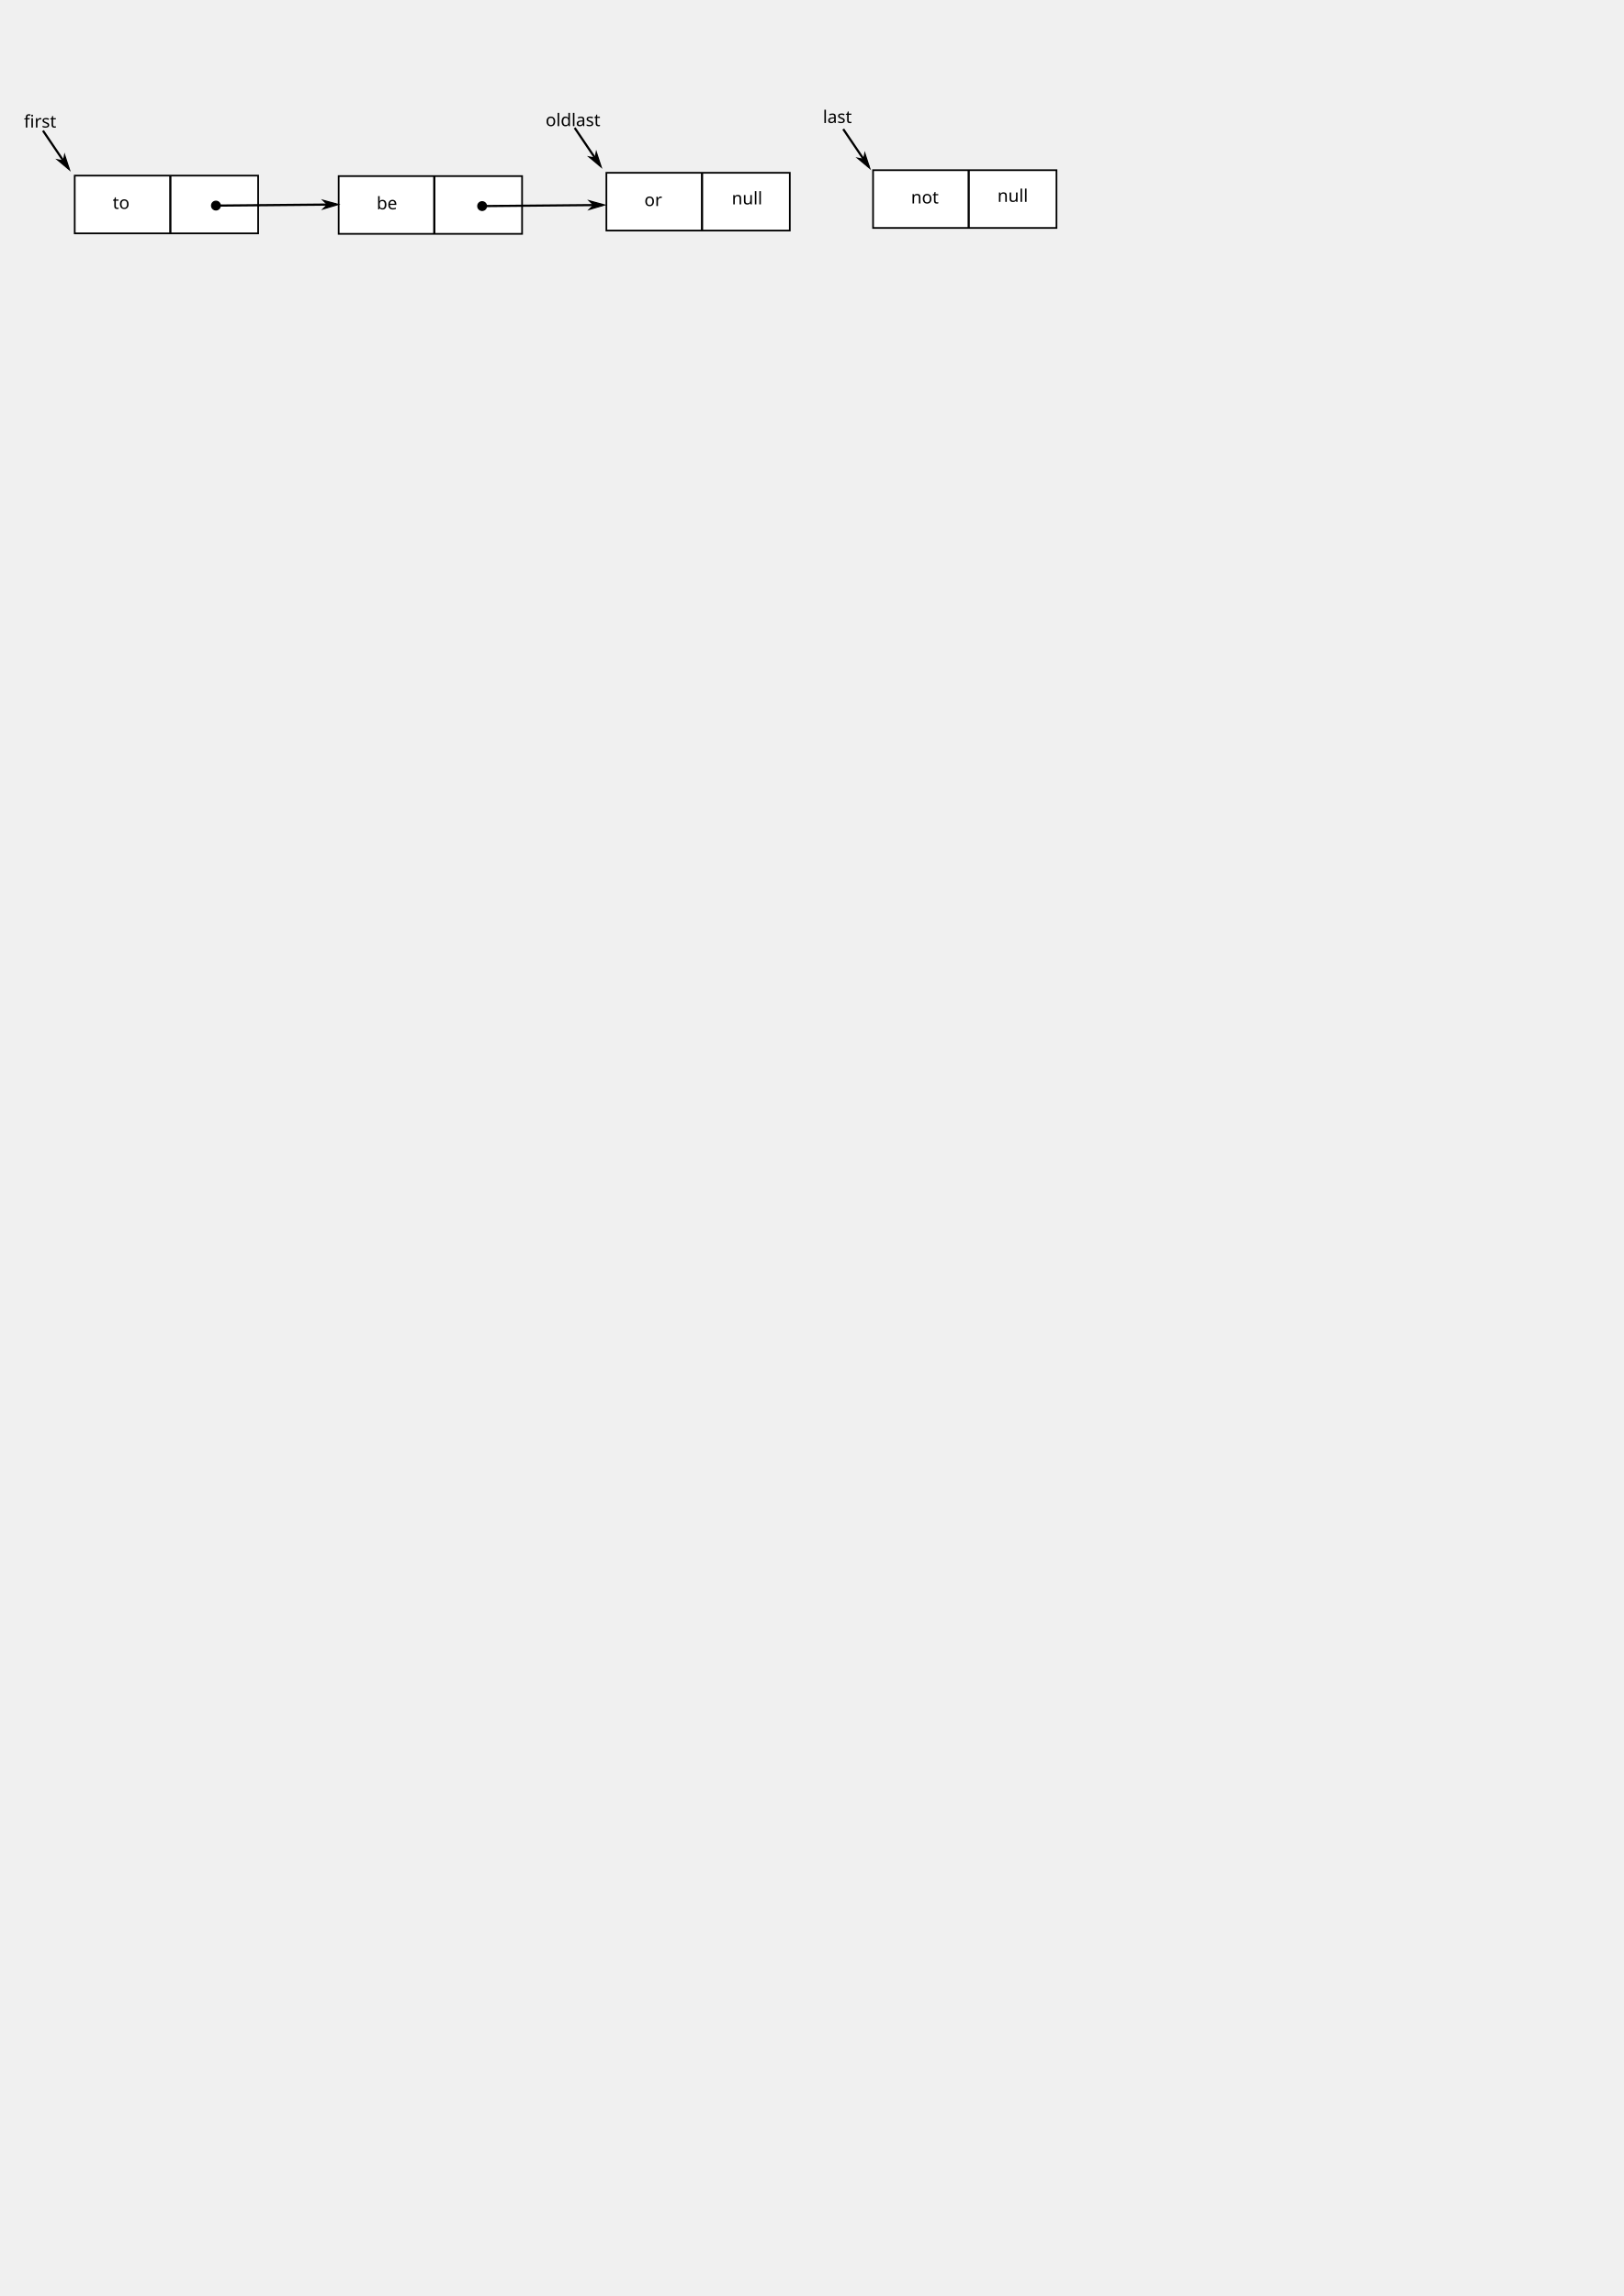
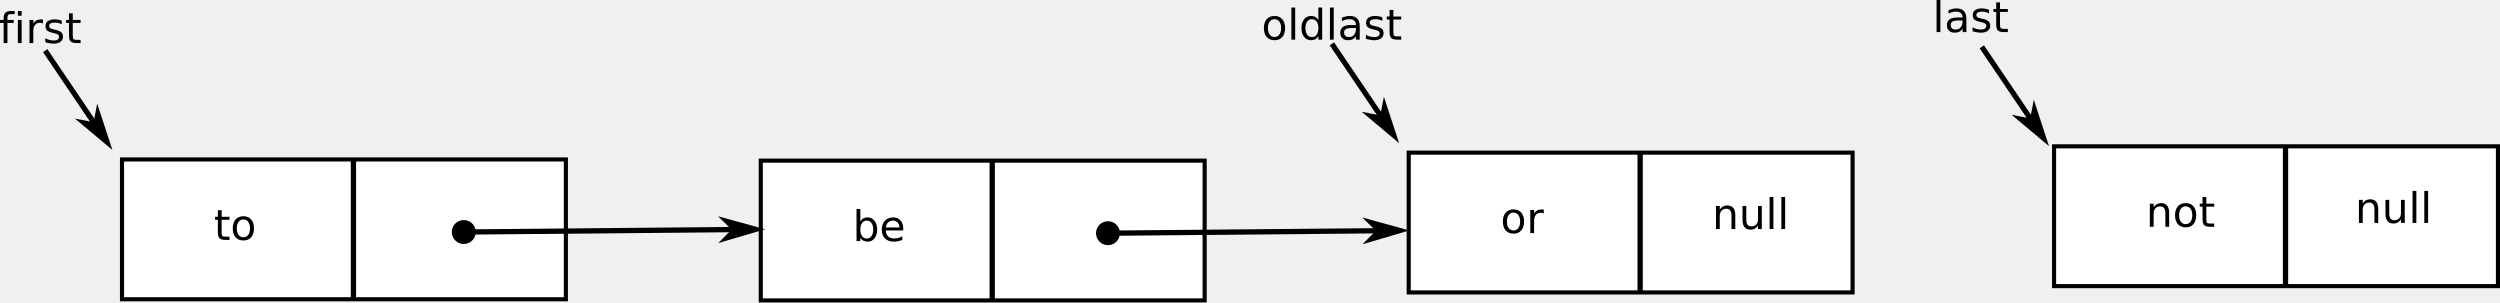
- <svg xmlns="http://www.w3.org/2000/svg" xmlns:xlink="http://www.w3.org/1999/xlink" width="744.094" height="1052.362" id="svg2" version="1.1">
+ <svg xmlns="http://www.w3.org/2000/svg" xmlns:xlink="http://www.w3.org/1999/xlink" width="473.404" height="57.279" id="svg2" version="1.1">
  <defs id="defs4">
-     <marker orient="auto" refY="0.0" refX="0.0" id="DotM" style="overflow:visible">
-       <path id="path5321" d="M -2.5,-1.0 C -2.5,1.76 -4.74,4.0 -7.5,4.0 C -10.26,4.0 -12.5,1.76 -12.5,-1.0 C -12.5,-3.76 -10.26,-6.0 -7.5,-6.0 C -4.74,-6.0 -2.5,-3.76 -2.5,-1.0 z " style="fill-rule:evenodd;stroke:#000000;stroke-width:1.0pt" transform="scale(0.4) translate(7.4, 1)" />
+     <marker orient="auto" refY="0" refX="0" id="DotM" style="overflow:visible">
+       <path id="path5321" d="m -2.5,-1 c 0,2.76 -2.24,5 -5,5 -2.76,0 -5,-2.24 -5,-5 0,-2.76 2.24,-5 5,-5 2.76,0 5,2.24 5,5 z" style="fill-rule:evenodd;stroke:#000000;stroke-width:1pt" transform="matrix(0.4,0,0,0.4,2.96,0.4)" />
    </marker>
-     <marker orient="auto" refY="0.0" refX="0.0" id="Arrow1Mend" style="overflow:visible;">
-       <path id="path5266" d="M 0.0,0.0 L 5.0,-5.0 L -12.5,0.0 L 5.0,5.0 L 0.0,0.0 z " style="fill-rule:evenodd;stroke:#000000;stroke-width:1.0pt;" transform="scale(0.4) rotate(180) translate(10,0)" />
+     <marker orient="auto" refY="0" refX="0" id="Arrow1Mend" style="overflow:visible">
+       <path id="path5266" d="M 0,0 5,-5 -12.5,0 5,5 0,0 Z" style="fill-rule:evenodd;stroke:#000000;stroke-width:1pt" transform="matrix(-0.4,0,0,-0.4,-4,0)" />
    </marker>
-     <marker orient="auto" refY="0.0" refX="0.0" id="Arrow2Lend" style="overflow:visible;">
-       <path id="path5278" style="fill-rule:evenodd;stroke-width:0.625;stroke-linejoin:round;" d="M 8.719,4.034 L -2.207,0.016 L 8.719,-4.002 C 6.973,-1.63 6.983,1.616 8.719,4.034 z " transform="scale(1.1) rotate(180) translate(1,0)" />
+     <marker orient="auto" refY="0" refX="0" id="Arrow2Lend" style="overflow:visible">
+       <path id="path5278" style="fill-rule:evenodd;stroke-width:0.625;stroke-linejoin:round" d="M 8.719,4.034 -2.207,0.016 8.719,-4.002 c -1.745,2.372 -1.735,5.617 -6e-7,8.035 z" transform="matrix(-1.1,0,0,-1.1,-1.1,0)" />
    </marker>
    <linearGradient id="linearGradient5243">
      <stop style="stop-color:#000000;stop-opacity:1;" offset="0" id="stop5245" />
      <stop style="stop-color:#000000;stop-opacity:0;" offset="1" id="stop5247" />
    </linearGradient>
    <radialGradient xlink:href="#linearGradient5243" id="radialGradient5249" cx="94.695" cy="60.945" fx="94.695" fy="60.945" r="7.639" gradientTransform="matrix(1,0,0,0.4052672,0,36.24629)" gradientUnits="userSpaceOnUse" />
    <marker orient="auto" refY="0" refX="0" id="Arrow1Mend-1" style="overflow:visible">
-       <path id="path5266-6" d="M 0,0 5,-5 -12.5,0 5,5 0,0 z" style="fill-rule:evenodd;stroke:#000000;stroke-width:1pt" transform="matrix(-0.4,0,0,-0.4,-4,0)" />
+       <path id="path5266-6" d="M 0,0 5,-5 -12.5,0 5,5 0,0 Z" style="fill-rule:evenodd;stroke:#000000;stroke-width:1pt" transform="matrix(-0.4,0,0,-0.4,-4,0)" />
    </marker>
    <marker orient="auto" refY="0" refX="0" id="Arrow1Mend-8" style="overflow:visible">
-       <path id="path5266-3" d="M 0,0 5,-5 -12.5,0 5,5 0,0 z" style="fill-rule:evenodd;stroke:#000000;stroke-width:1pt" transform="matrix(-0.4,0,0,-0.4,-4,0)" />
+       <path id="path5266-3" d="M 0,0 5,-5 -12.5,0 5,5 0,0 Z" style="fill-rule:evenodd;stroke:#000000;stroke-width:1pt" transform="matrix(-0.4,0,0,-0.4,-4,0)" />
    </marker>
    <marker orient="auto" refY="0" refX="0" id="Arrow1Mend-3" style="overflow:visible">
-       <path id="path5266-2" d="M 0,0 5,-5 -12.5,0 5,5 0,0 z" style="fill-rule:evenodd;stroke:#000000;stroke-width:1pt" transform="matrix(-0.4,0,0,-0.4,-4,0)" />
+       <path id="path5266-2" d="M 0,0 5,-5 -12.5,0 5,5 0,0 Z" style="fill-rule:evenodd;stroke:#000000;stroke-width:1pt" transform="matrix(-0.4,0,0,-0.4,-4,0)" />
    </marker>
    <marker orient="auto" refY="0" refX="0" id="DotM-1" style="overflow:visible">
      <path id="path5321-6" d="m -2.5,-1 c 0,2.76 -2.24,5 -5,5 -2.76,0 -5,-2.24 -5,-5 0,-2.76 2.24,-5 5,-5 2.76,0 5,2.24 5,5 z" style="fill-rule:evenodd;stroke:#000000;stroke-width:1pt" transform="matrix(0.4,0,0,0.4,2.96,0.4)" />
    </marker>
    <marker orient="auto" refY="0" refX="0" id="Arrow1Mend-3-8" style="overflow:visible">
-       <path id="path5266-2-7" d="M 0,0 5,-5 -12.5,0 5,5 0,0 z" style="fill-rule:evenodd;stroke:#000000;stroke-width:1pt" transform="matrix(-0.4,0,0,-0.4,-4,0)" />
+       <path id="path5266-2-7" d="M 0,0 5,-5 -12.5,0 5,5 0,0 Z" style="fill-rule:evenodd;stroke:#000000;stroke-width:1pt" transform="matrix(-0.4,0,0,-0.4,-4,0)" />
    </marker>
    <marker orient="auto" refY="0" refX="0" id="Arrow1Mend-0" style="overflow:visible">
-       <path id="path5266-0" d="M 0,0 5,-5 -12.5,0 5,5 0,0 z" style="fill-rule:evenodd;stroke:#000000;stroke-width:1pt" transform="matrix(-0.4,0,0,-0.4,-4,0)" />
+       <path id="path5266-0" d="M 0,0 5,-5 -12.5,0 5,5 0,0 Z" style="fill-rule:evenodd;stroke:#000000;stroke-width:1pt" transform="matrix(-0.4,0,0,-0.4,-4,0)" />
    </marker>
    <marker orient="auto" refY="0" refX="0" id="DotM-12" style="overflow:visible">
      <path id="path5321-7" d="m -2.5,-1 c 0,2.76 -2.24,5 -5,5 -2.76,0 -5,-2.24 -5,-5 0,-2.76 2.24,-5 5,-5 2.76,0 5,2.24 5,5 z" style="fill-rule:evenodd;stroke:#000000;stroke-width:1pt" transform="matrix(0.4,0,0,0.4,2.96,0.4)" />
    </marker>
    <marker orient="auto" refY="0" refX="0" id="Arrow1Mend-3-0" style="overflow:visible">
-       <path id="path5266-2-1" d="M 0,0 5,-5 -12.5,0 5,5 0,0 z" style="fill-rule:evenodd;stroke:#000000;stroke-width:1pt" transform="matrix(-0.4,0,0,-0.4,-4,0)" />
+       <path id="path5266-2-1" d="M 0,0 5,-5 -12.5,0 5,5 0,0 Z" style="fill-rule:evenodd;stroke:#000000;stroke-width:1pt" transform="matrix(-0.4,0,0,-0.4,-4,0)" />
    </marker>
    <marker orient="auto" refY="0" refX="0" id="Arrow1Mend-06" style="overflow:visible">
-       <path id="path5266-07" d="M 0,0 5,-5 -12.5,0 5,5 0,0 z" style="fill-rule:evenodd;stroke:#000000;stroke-width:1pt" transform="matrix(-0.4,0,0,-0.4,-4,0)" />
+       <path id="path5266-07" d="M 0,0 5,-5 -12.5,0 5,5 0,0 Z" style="fill-rule:evenodd;stroke:#000000;stroke-width:1pt" transform="matrix(-0.4,0,0,-0.4,-4,0)" />
    </marker>
  </defs>
-   <g id="layer1">
-     <rect style="fill:#ffffff;fill-opacity:1;stroke:#000000;stroke-width:0.779;stroke-miterlimit:4;stroke-opacity:1;stroke-dasharray:none" id="rect3759" width="84.052" height="26.473" x="34.241" y="80.491" />
-     <path style="fill:none;stroke:#000000;stroke-width:1px;stroke-linecap:butt;stroke-linejoin:miter;stroke-opacity:1" d="m 78.066,80.595 0,26.264" id="path5207" />
-     <text xml:space="preserve" style="font-size:8px;font-style:normal;font-weight:normal;line-height:125%;letter-spacing:0px;word-spacing:0px;fill:#000000;fill-opacity:1;stroke:none;font-family:Sans" x="10.954" y="58.453" id="text5239">
-       <tspan id="tspan5241" x="10.954" y="58.453" style="fill:#000000;fill-opacity:1">first</tspan>
+   <g id="layer1" transform="translate(-11.13793,-50.29783)">
+     <rect style="fill:#ffffff;fill-opacity:1;stroke:#000000;stroke-width:0.779;stroke-miterlimit:4;stroke-dasharray:none;stroke-opacity:1" id="rect3759" width="84.052" height="26.473" x="34.241" y="80.491" />
+     <path style="fill:none;stroke:#000000;stroke-width:1px;stroke-linecap:butt;stroke-linejoin:miter;stroke-opacity:1;marker-start:" d="m 78.066,80.595 0,26.264" id="path5207" />
+     <text xml:space="preserve" style="font-style:normal;font-variant:normal;font-weight:normal;font-stretch:normal;font-size:8px;line-height:125%;font-family:'DejaVu Sans';-inkscape-font-specification:'DejaVu Sans';letter-spacing:0px;word-spacing:0px;fill:#000000;fill-opacity:1;stroke:none" x="10.954" y="58.453" id="text5239">
+       <tspan id="tspan5241" x="10.954" y="58.453" style="font-style:normal;font-variant:normal;font-weight:normal;font-stretch:normal;font-family:'DejaVu Sans';-inkscape-font-specification:'DejaVu Sans';fill:#000000;fill-opacity:1">first</tspan>
    </text>
-     <path style="fill:none;stroke:#000000;stroke-width:1px;stroke-linecap:butt;stroke-linejoin:miter;stroke-opacity:1;marker-end:url(#Arrow1Mend)" d="M 19.698,59.887 31.315,77.06" id="path5251" />
-     <text xml:space="preserve" style="font-size:8px;font-style:normal;font-weight:normal;line-height:125%;letter-spacing:0px;word-spacing:0px;fill:#000000;fill-opacity:1;stroke:none;font-family:Sans" x="51.64" y="95.727" id="text5883">
+     <path style="fill:none;stroke:#000000;stroke-width:1px;stroke-linecap:butt;stroke-linejoin:miter;stroke-opacity:1;marker-end:url(#Arrow1Mend);marker-start:" d="M 19.698,59.887 31.315,77.06" id="path5251" />
+     <text xml:space="preserve" style="font-style:normal;font-variant:normal;font-weight:normal;font-stretch:normal;font-size:8px;line-height:125%;font-family:'DejaVu Sans';-inkscape-font-specification:'DejaVu Sans';letter-spacing:0px;word-spacing:0px;fill:#000000;fill-opacity:1;stroke:none" x="51.64" y="95.727" id="text5883">
      <tspan id="tspan5885" x="51.64" y="95.727">to</tspan>
    </text>
-     <rect style="fill:#ffffff;fill-opacity:1;stroke:#000000;stroke-width:0.779;stroke-miterlimit:4;stroke-opacity:1;stroke-dasharray:none" id="rect3759-0" width="84.052" height="26.473" x="155.199" y="80.714" />
-     <path style="fill:none;stroke:#000000;stroke-width:1px;stroke-linecap:butt;stroke-linejoin:miter;stroke-opacity:1" d="m 199.024,80.818 0,26.264" id="path5207-2" />
-     <text xml:space="preserve" style="font-size:8px;font-style:normal;font-weight:normal;line-height:125%;letter-spacing:0px;word-spacing:0px;fill:#000000;fill-opacity:1;stroke:none;font-family:Sans" x="172.598" y="95.95" id="text5883-2">
+     <rect style="fill:#ffffff;fill-opacity:1;stroke:#000000;stroke-width:0.779;stroke-miterlimit:4;stroke-dasharray:none;stroke-opacity:1" id="rect3759-0" width="84.052" height="26.473" x="155.199" y="80.714" />
+     <path style="fill:none;stroke:#000000;stroke-width:1px;stroke-linecap:butt;stroke-linejoin:miter;stroke-opacity:1;marker-start:" d="m 199.024,80.818 0,26.264" id="path5207-2" />
+     <text xml:space="preserve" style="font-style:normal;font-variant:normal;font-weight:normal;font-stretch:normal;font-size:8px;line-height:125%;font-family:'DejaVu Sans';-inkscape-font-specification:'DejaVu Sans';letter-spacing:0px;word-spacing:0px;fill:#000000;fill-opacity:1;stroke:none" x="172.598" y="95.95" id="text5883-2">
      <tspan id="tspan5885-2" x="172.598" y="95.95">be</tspan>
    </text>
-     <rect style="fill:#ffffff;fill-opacity:1;stroke:#000000;stroke-width:0.779;stroke-miterlimit:4;stroke-opacity:1;stroke-dasharray:none" id="rect3759-0-7" width="84.052" height="26.473" x="277.892" y="79.199" />
-     <path style="fill:none;stroke:#000000;stroke-width:1px;stroke-linecap:butt;stroke-linejoin:miter;stroke-opacity:1" d="m 321.717,79.303 0,26.264" id="path5207-2-4" />
-     <path style="fill:none;stroke:#000000;stroke-width:1px;stroke-linecap:butt;stroke-linejoin:miter;stroke-opacity:1;marker-end:url(#Arrow1Mend)" d="m 263.349,58.595 11.617,17.173" id="path5251-5-9" />
-     <text xml:space="preserve" style="font-size:8px;font-style:normal;font-weight:normal;line-height:125%;letter-spacing:0px;word-spacing:0px;fill:#000000;fill-opacity:1;stroke:none;font-family:Sans" x="295.291" y="94.435" id="text5883-2-2">
+     <rect style="fill:#ffffff;fill-opacity:1;stroke:#000000;stroke-width:0.779;stroke-miterlimit:4;stroke-dasharray:none;stroke-opacity:1" id="rect3759-0-7" width="84.052" height="26.473" x="277.892" y="79.199" />
+     <path style="fill:none;stroke:#000000;stroke-width:1px;stroke-linecap:butt;stroke-linejoin:miter;stroke-opacity:1;marker-start:" d="m 321.717,79.303 0,26.264" id="path5207-2-4" />
+     <path style="fill:none;stroke:#000000;stroke-width:1px;stroke-linecap:butt;stroke-linejoin:miter;stroke-opacity:1;marker-end:url(#Arrow1Mend);marker-start:" d="m 263.349,58.595 11.617,17.173" id="path5251-5-9" />
+     <text xml:space="preserve" style="font-style:normal;font-variant:normal;font-weight:normal;font-stretch:normal;font-size:8px;line-height:125%;font-family:'DejaVu Sans';-inkscape-font-specification:'DejaVu Sans';letter-spacing:0px;word-spacing:0px;fill:#000000;fill-opacity:1;stroke:none" x="295.291" y="94.435" id="text5883-2-2">
      <tspan id="tspan5885-2-0" x="295.291" y="94.435">or</tspan>
    </text>
    <path style="fill:none;stroke:#000000;stroke-width:1px;stroke-linecap:butt;stroke-linejoin:miter;stroke-opacity:1;marker-end:url(#Arrow1Mend-3);marker-start:url(#DotM)" d="M 98.995,94.232 154.048,93.727" id="path6148" />
-     <path style="fill:none;stroke:#000000;stroke-width:1px;stroke-linecap:butt;stroke-linejoin:miter;stroke-opacity:1;marker-start:url(#DotM);marker-end:url(#Arrow1Mend-3)" d="m 220.986,94.457 55.053,-0.505" id="path6148-7" />
-     <text xml:space="preserve" style="font-size:8px;font-style:normal;font-weight:normal;line-height:125%;letter-spacing:0px;word-spacing:0px;fill:#000000;fill-opacity:1;stroke:none;font-family:Sans" x="250.033" y="57.806" id="text3059">
+     <path style="fill:none;stroke:#000000;stroke-width:1px;stroke-linecap:butt;stroke-linejoin:miter;stroke-opacity:1;marker-end:url(#Arrow1Mend-3);marker-start:url(#DotM)" d="m 220.986,94.457 55.053,-0.505" id="path6148-7" />
+     <text xml:space="preserve" style="font-style:normal;font-variant:normal;font-weight:normal;font-stretch:normal;font-size:8px;line-height:125%;font-family:'DejaVu Sans';-inkscape-font-specification:'DejaVu Sans';letter-spacing:0px;word-spacing:0px;fill:#000000;fill-opacity:1;stroke:none" x="250.033" y="57.806" id="text3059">
      <tspan id="tspan3061" x="250.033" y="57.806">oldlast</tspan>
    </text>
-     <rect style="fill:#ffffff;fill-opacity:1;stroke:#000000;stroke-width:0.779;stroke-miterlimit:4;stroke-opacity:1;stroke-dasharray:none" id="rect3759-0-7-9" width="84.052" height="26.473" x="400.101" y="78.006" />
-     <path style="fill:none;stroke:#000000;stroke-width:1px;stroke-linecap:butt;stroke-linejoin:miter;stroke-opacity:1" d="m 443.926,78.111 0,26.264" id="path5207-2-4-9" />
-     <text xml:space="preserve" style="font-size:8px;font-style:normal;font-weight:normal;line-height:125%;letter-spacing:0px;word-spacing:0px;fill:#000000;fill-opacity:1;stroke:none;font-family:Sans" x="417.5" y="93.243" id="text5883-2-2-3">
+     <rect style="fill:#ffffff;fill-opacity:1;stroke:#000000;stroke-width:0.779;stroke-miterlimit:4;stroke-dasharray:none;stroke-opacity:1" id="rect3759-0-7-9" width="84.052" height="26.473" x="400.101" y="78.006" />
+     <path style="fill:none;stroke:#000000;stroke-width:1px;stroke-linecap:butt;stroke-linejoin:miter;stroke-opacity:1;marker-start:" d="m 443.926,78.111 0,26.264" id="path5207-2-4-9" />
+     <text xml:space="preserve" style="font-style:normal;font-variant:normal;font-weight:normal;font-stretch:normal;font-size:8px;line-height:125%;font-family:'DejaVu Sans';-inkscape-font-specification:'DejaVu Sans';letter-spacing:0px;word-spacing:0px;fill:#000000;fill-opacity:1;stroke:none" x="417.5" y="93.243" id="text5883-2-2-3">
      <tspan id="tspan5885-2-0-8" x="417.5" y="93.243">not</tspan>
    </text>
-     <text xml:space="preserve" style="font-size:8px;font-style:normal;font-weight:normal;line-height:125%;letter-spacing:0px;word-spacing:0px;fill:#000000;fill-opacity:1;stroke:none;font-family:Sans" x="457.095" y="92.515" id="text6564-8">
+     <text xml:space="preserve" style="font-style:normal;font-variant:normal;font-weight:normal;font-stretch:normal;font-size:8px;line-height:125%;font-family:'DejaVu Sans';-inkscape-font-specification:'DejaVu Sans';letter-spacing:0px;word-spacing:0px;fill:#000000;fill-opacity:1;stroke:none" x="457.095" y="92.515" id="text6564-8">
      <tspan id="tspan6566-1" x="457.095" y="92.515">null</tspan>
    </text>
-     <path style="fill:none;stroke:#000000;stroke-width:1px;stroke-linecap:butt;stroke-linejoin:miter;stroke-opacity:1;marker-end:url(#Arrow1Mend)" d="m 386.419,59.165 11.617,17.173" id="path5251-5-9-14" />
-     <text xml:space="preserve" style="font-size:8px;font-style:normal;font-weight:normal;line-height:125%;letter-spacing:0px;word-spacing:0px;fill:#000000;fill-opacity:1;stroke:none;font-family:Sans" x="377.103" y="56.376" id="text3059-4">
+     <path style="fill:none;stroke:#000000;stroke-width:1px;stroke-linecap:butt;stroke-linejoin:miter;stroke-opacity:1;marker-end:url(#Arrow1Mend);marker-start:" d="m 386.419,59.165 11.617,17.173" id="path5251-5-9-14" />
+     <text xml:space="preserve" style="font-style:normal;font-variant:normal;font-weight:normal;font-stretch:normal;font-size:8px;line-height:125%;font-family:'DejaVu Sans';-inkscape-font-specification:'DejaVu Sans';letter-spacing:0px;word-spacing:0px;fill:#000000;fill-opacity:1;stroke:none" x="377.103" y="56.376" id="text3059-4">
      <tspan id="tspan3061-6" x="377.103" y="56.376">last</tspan>
    </text>
-     <text xml:space="preserve" style="font-size:8px;font-style:normal;font-weight:normal;line-height:125%;letter-spacing:0px;word-spacing:0px;fill:#000000;fill-opacity:1;stroke:none;font-family:Sans" x="335.342" y="93.679" id="text6564-8-5">
+     <text xml:space="preserve" style="font-style:normal;font-variant:normal;font-weight:normal;font-stretch:normal;font-size:8px;line-height:125%;font-family:'DejaVu Sans';-inkscape-font-specification:'DejaVu Sans';letter-spacing:0px;word-spacing:0px;fill:#000000;fill-opacity:1;stroke:none" x="335.342" y="93.679" id="text6564-8-5">
      <tspan id="tspan6566-1-6" x="335.342" y="93.679">null</tspan>
    </text>
  </g>
</svg>
